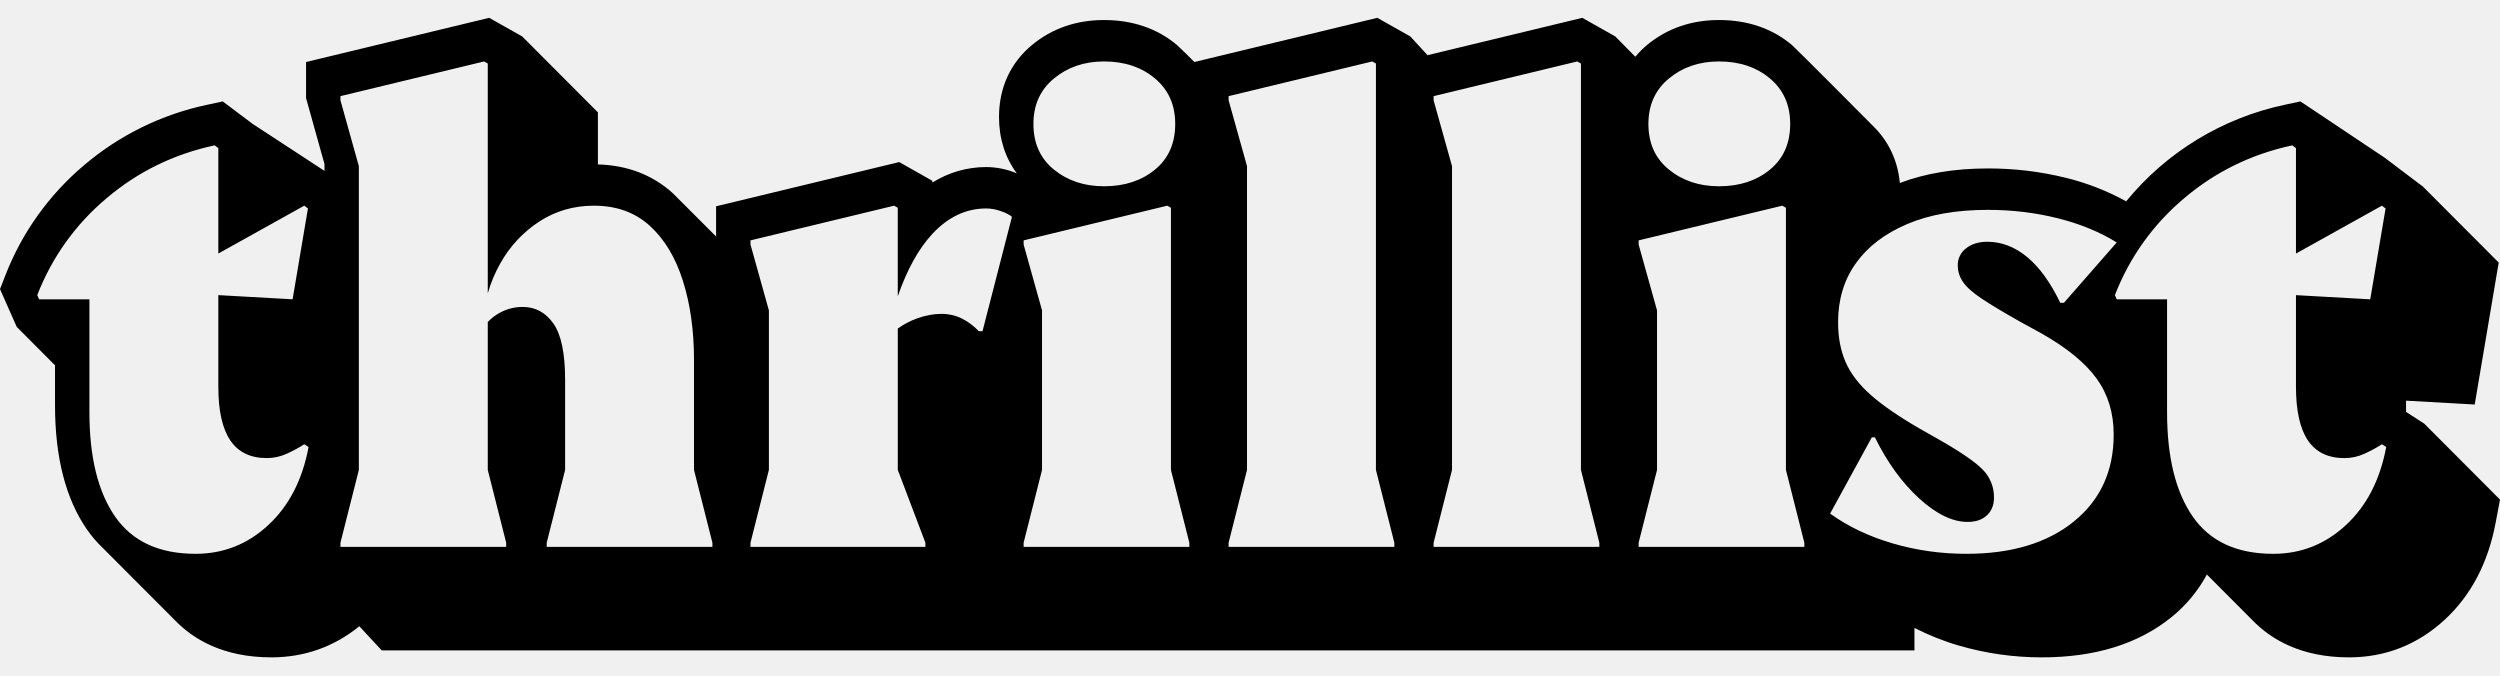
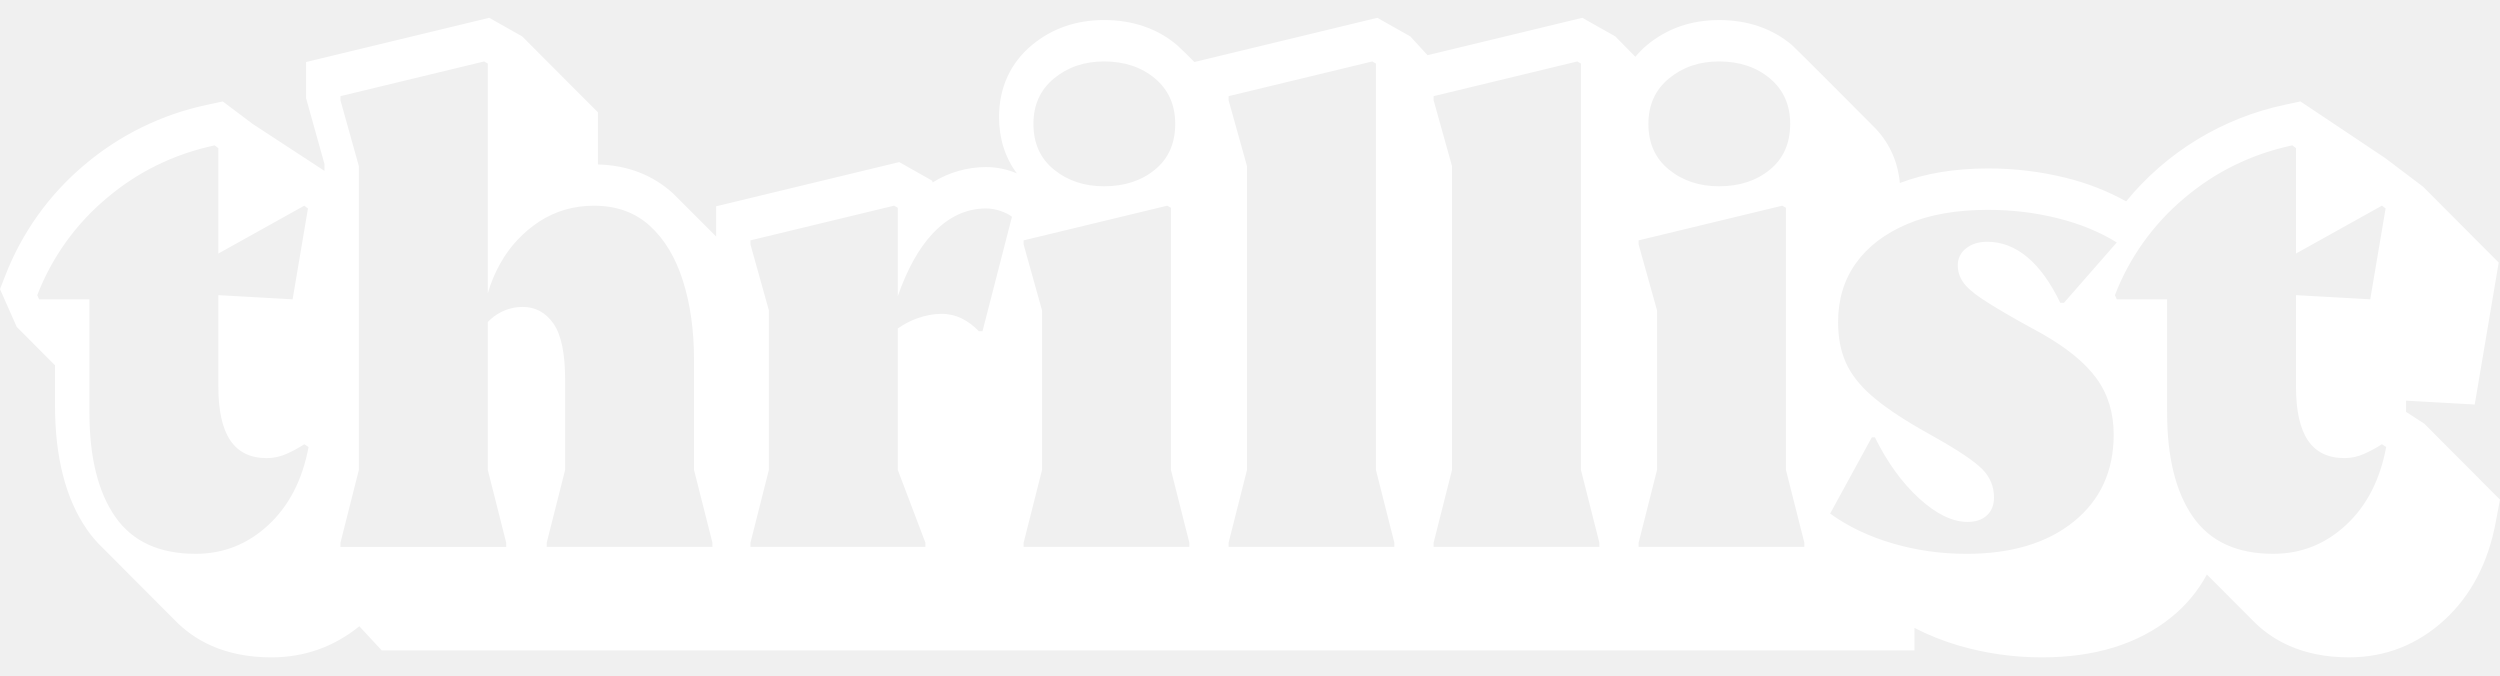
- <svg xmlns="http://www.w3.org/2000/svg" width="137" height="37" class="nav-header-logo" viewBox="0 0 129 33">
-   <path fill="currentColor" fill-rule="evenodd" d="M121.053 26.172c-1.067.99-2.318 1.485-3.753 1.485-1.88 0-3.262-.638-4.149-1.914-.887-1.276-1.33-3.072-1.33-5.386v-5.832h-2.597l-.095-.215a12.307 12.307 0 0 1 3.563-4.991c1.615-1.372 3.478-2.285 5.59-2.738l.19.143v5.44l4.434-2.47.19.143-.792 4.688-3.832-.215v4.724c0 1.24.206 2.164.617 2.773.412.608 1.04.912 1.885.912a2.48 2.48 0 0 0 1.045-.232c.337-.155.634-.316.887-.484l.222.144c-.317 1.694-1.009 3.036-2.075 4.025zm-14.046-.178c-1.373 1.109-3.22 1.663-5.543 1.663-1.309 0-2.576-.178-3.8-.537-1.225-.357-2.302-.87-3.23-1.538l2.153-3.936h.158c.634 1.288 1.394 2.338 2.28 3.149.887.81 1.72 1.216 2.503 1.216.422 0 .754-.112.997-.34.243-.226.365-.53.365-.912a2.01 2.01 0 0 0-.602-1.467c-.402-.406-1.193-.942-2.376-1.61l-.823-.465c-1.077-.62-1.922-1.2-2.534-1.736-.612-.537-1.05-1.103-1.314-1.7-.264-.596-.396-1.288-.396-2.075 0-1.169.306-2.183.918-3.042.613-.858 1.494-1.532 2.645-2.021 1.15-.49 2.539-.734 4.165-.734 1.246 0 2.444.143 3.594.43 1.151.286 2.17.703 3.057 1.252l-2.724 3.113h-.19c-.507-1.05-1.076-1.837-1.71-2.362-.633-.524-1.32-.787-2.059-.787-.443 0-.807.113-1.093.34a1.071 1.071 0 0 0-.427.877c0 .31.09.596.27.858.178.263.5.55.965.86.464.31 1.12.703 1.964 1.18l1.108.608c1.31.74 2.26 1.516 2.85 2.326.591.812.888 1.777.888 2.899 0 1.884-.687 3.381-2.06 4.49zm-15.043-16.3.19.108v13.525l.95 3.758v.215h-8.551v-.215l.95-3.758v-8.23l-.95-3.399v-.214l7.41-1.79zM88.7 2.251c1.056 0 1.932.293 2.629.877.696.585 1.045 1.366 1.045 2.344 0 1.002-.349 1.79-1.045 2.362-.697.572-1.573.858-2.629.858-1.013 0-1.874-.286-2.58-.858-.709-.573-1.062-1.36-1.062-2.362 0-.978.353-1.759 1.061-2.344.707-.584 1.568-.877 2.581-.877zM82.526 27.3h-8.552v-.215l.95-3.758V7.654l-.95-3.399v-.214l7.412-1.79.19.108v20.968l.95 3.758v.215zm-10.578 0h-8.552v-.215l.95-3.758V7.654l-.95-3.399v-.214l7.412-1.79.19.108v20.968l.95 3.758v.215zM60.23 9.694l.19.108v13.525l.95 3.758v.215h-8.551v-.215l.95-3.758v-8.23l-.95-3.399v-.214l7.41-1.79zm-3.263-7.443c1.056 0 1.932.293 2.629.877.697.585 1.045 1.366 1.045 2.344 0 1.002-.348 1.79-1.045 2.362-.697.572-1.573.858-2.629.858-1.013 0-1.874-.286-2.58-.858-.709-.573-1.062-1.36-1.062-2.362 0-.978.353-1.759 1.061-2.344.707-.584 1.568-.877 2.581-.877zm-6.27 13.92h-.19a3.165 3.165 0 0 0-.887-.662 2.35 2.35 0 0 0-1.045-.233c-.402 0-.819.078-1.251.233-.359.129-.69.305-.998.523v7.295l1.425 3.758v.215h-9.026v-.215l.95-3.758v-8.23l-.95-3.399v-.214l7.41-1.79.19.108v4.567c.48-1.384 1.075-2.459 1.79-3.226.813-.87 1.737-1.306 2.772-1.306.232 0 .475.042.728.126.253.084.454.185.602.304l-1.52 5.904zM36.76 27.3h-8.55v-.215l.95-3.758v-4.651c0-1.36-.201-2.326-.602-2.898-.402-.573-.93-.86-1.584-.86-.401 0-.776.09-1.124.269a2.431 2.431 0 0 0-.681.509v7.631l.95 3.758v.215h-8.552v-.215l.95-3.758V7.654l-.95-3.399v-.214l7.412-1.79.19.108v11.856a7.09 7.09 0 0 1 .65-1.55 6.157 6.157 0 0 1 2.026-2.166c.834-.536 1.768-.805 2.803-.805 1.161 0 2.122.346 2.882 1.038.76.692 1.33 1.64 1.71 2.845.38 1.205.57 2.559.57 4.061v5.69l.95 3.757v.215zm-22.914-1.128c-1.066.99-2.317 1.485-3.753 1.485-1.88 0-3.262-.638-4.149-1.914-.887-1.276-1.33-3.072-1.33-5.386v-5.832H2.018l-.095-.215a12.305 12.305 0 0 1 3.563-4.99c1.614-1.373 3.479-2.286 5.59-2.74l.19.143v5.44l4.434-2.47.19.143-.792 4.688-3.832-.215v4.724c0 1.24.206 2.164.618 2.773.412.608 1.039.912 1.884.912.358 0 .707-.077 1.045-.232.338-.155.634-.316.887-.484l.222.144c-.317 1.694-1.009 3.036-2.075 4.025zm111.246-5.23-.939-.607v-.58l3.542.198 1.238-7.325-3.907-3.917-1.974-1.491-4.351-2.907-.792.17a14.451 14.451 0 0 0-8.2 4.986 12.702 12.702 0 0 0-3.115-1.215 16.664 16.664 0 0 0-4.022-.482c-1.717 0-3.24.255-4.54.751-.107-1.16-.584-2.167-1.395-2.954-.056-.06-4.01-4.03-4.17-4.163C91.447.549 90.18.114 88.702.114c-1.43 0-2.68.432-3.71 1.284a4.797 4.797 0 0 0-.61.611L83.35.961 81.648 0l-7.987 1.928-.888-.967L71.07 0l-9.44 2.28a31.06 31.06 0 0 0-.895-.874C59.713.549 58.445.114 56.967.114c-1.43 0-2.679.432-3.71 1.283-1.117.924-1.708 2.21-1.708 3.719 0 1.117.318 2.104.92 2.91a4.108 4.108 0 0 0-1.583-.326 5.22 5.22 0 0 0-2.765.794l-.02-.089-1.701-.962-9.45 2.282v1.557a383.504 383.504 0 0 0-2.226-2.225c-1.047-.953-2.35-1.45-3.872-1.492V4.878L26.945.961 25.243 0l-9.45 2.281v1.863l.95 3.4v.353l-3.701-2.42-1.548-1.163-.79.17a14.395 14.395 0 0 0-6.365 3.12 14.123 14.123 0 0 0-4.07 5.704L0 13.999l.864 1.95 1.953 1.96h.022V20c0 2.675.555 4.83 1.65 6.404.213.307.478.63.804.94.058.059 3.667 3.68 3.73 3.739C9.982 32.076 11.535 33 14 33c1.708 0 3.232-.543 4.542-1.605l1.157 1.247h79.086V31.48c.712.363 1.472.673 2.287.911a15.29 15.29 0 0 0 4.298.609c2.727 0 4.966-.693 6.657-2.059a7.216 7.216 0 0 0 1.848-2.215c.015.014 2.29 2.3 2.352 2.358.96.992 2.514 1.916 4.979 1.916 1.89 0 3.559-.66 4.96-1.96 1.346-1.25 2.226-2.934 2.612-5.003L129 24.86l-3.907-3.918z" />
+ <svg xmlns="http://www.w3.org/2000/svg" version="1.2" baseProfile="tiny" id="Layer_1" x="0px" y="0px" width="137px" height="37px" viewBox="0 0 137 37" overflow="inherit" xml:space="preserve">
+   <path fill="#FFFFFF" d="M128.561,28.771c-1.134,1.052-2.462,1.578-3.986,1.578c-1.996,0-3.464-0.678-4.406-2.033  c-0.941-1.355-1.412-3.263-1.412-5.721v-6.193h-2.758l-0.102-0.228c0.794-2.058,2.096-3.881,3.784-5.301  c1.716-1.457,3.694-2.427,5.937-2.908l0.202,0.152v5.777l4.709-2.623l0.202,0.152l-0.842,4.979l-4.069-0.228v5.017  c0,1.316,0.219,2.298,0.655,2.945c0.438,0.645,1.104,0.968,2.002,0.968c0.383,0,0.762-0.085,1.109-0.246  c0.357-0.165,0.674-0.336,0.942-0.515l0.235,0.153C130.428,26.297,129.692,27.722,128.561,28.771z M113.643,28.583  c-1.457,1.178-3.419,1.767-5.887,1.767c-1.39,0-2.735-0.189-4.035-0.57c-1.301-0.38-2.445-0.925-3.43-1.635l2.286-4.18h0.167  c0.674,1.368,1.48,2.483,2.422,3.345c0.941,0.86,1.826,1.291,2.658,1.291c0.448,0,0.801-0.118,1.059-0.36  c0.258-0.24,0.388-0.563,0.388-0.969c0.01-0.586-0.222-1.148-0.64-1.559c-0.426-0.431-1.267-1-2.523-1.709l-0.873-0.494  c-1.145-0.658-2.041-1.274-2.691-1.844c-0.65-0.57-1.115-1.172-1.396-1.806c-0.28-0.633-0.421-1.368-0.421-2.204  c0-1.242,0.325-2.318,0.975-3.23c0.651-0.912,1.588-1.627,2.81-2.146c1.222-0.521,2.696-0.78,4.423-0.78  c1.324,0,2.596,0.152,3.817,0.457c1.223,0.304,2.305,0.747,3.247,1.33l-2.894,3.306h-0.202c-0.538-1.115-1.143-1.951-1.815-2.509  c-0.673-0.556-1.401-0.835-2.187-0.835c-0.471,0-0.857,0.12-1.161,0.361c-0.292,0.22-0.46,0.566-0.454,0.932  c0,0.329,0.096,0.633,0.287,0.911c0.189,0.279,0.531,0.584,1.025,0.913c0.492,0.329,1.189,0.747,2.086,1.253l1.176,0.646  c1.392,0.787,2.4,1.61,3.027,2.47c0.627,0.862,0.943,1.887,0.943,3.079C115.83,25.814,115.1,27.404,113.643,28.583L113.643,28.583z   M97.667,11.272l0.202,0.115V25.75l1.009,3.991v0.229h-9.081v-0.229l1.009-3.991v-8.74L89.797,13.4v-0.228L97.667,11.272  L97.667,11.272z M94.201,3.367c1.121,0,2.051,0.312,2.791,0.932c0.74,0.621,1.11,1.451,1.11,2.489c0,1.064-0.37,1.901-1.11,2.508  c-0.74,0.608-1.67,0.912-2.791,0.912c-1.076,0-1.99-0.304-2.74-0.912c-0.753-0.608-1.128-1.444-1.128-2.508  c0-1.039,0.375-1.868,1.127-2.489C92.211,3.679,93.125,3.367,94.201,3.367z M87.645,29.97h-9.083v-0.229l1.009-3.991V9.105  l-1.009-3.61V5.269l7.872-1.901l0.201,0.115V25.75l1.01,3.991V29.97z M76.41,29.97h-9.083v-0.229l1.009-3.991V9.105l-1.009-3.61  V5.269l7.872-1.901L75.4,3.482V25.75l1.01,3.991V29.97z M63.965,11.272l0.202,0.115V25.75l1.009,3.991v0.229h-9.081v-0.229  l1.009-3.991v-8.74L56.095,13.4v-0.228L63.965,11.272L63.965,11.272z M60.5,3.367c1.121,0,2.052,0.312,2.792,0.932  c0.74,0.621,1.11,1.451,1.11,2.489c0,1.064-0.37,1.901-1.11,2.508c-0.74,0.608-1.671,0.912-2.792,0.912  c-1.076,0-1.99-0.304-2.74-0.912c-0.753-0.608-1.128-1.444-1.128-2.508c0-1.039,0.375-1.868,1.127-2.489  C58.51,3.679,59.424,3.367,60.5,3.367z M53.841,18.15h-0.202c-0.27-0.288-0.589-0.525-0.942-0.703  c-0.346-0.167-0.726-0.251-1.11-0.248c-0.427,0-0.87,0.083-1.329,0.248c-0.381,0.137-0.733,0.324-1.06,0.555v7.747l1.514,3.991  v0.229h-9.586v-0.229l1.009-3.991v-8.74L41.126,13.4v-0.228l7.87-1.901l0.202,0.115v4.85c0.51-1.47,1.142-2.611,1.901-3.426  c0.864-0.924,1.845-1.387,2.944-1.387c0.246,0,0.504,0.044,0.773,0.134s0.482,0.196,0.639,0.323L53.841,18.15z M39.04,29.97h-9.08  v-0.229l1.009-3.991v-4.939c0-1.443-0.213-2.47-0.639-3.077c-0.427-0.609-0.988-0.914-1.682-0.914c-0.426,0-0.824,0.096-1.194,0.286  c-0.271,0.136-0.516,0.319-0.723,0.541v8.104l1.009,3.991v0.229h-9.083v-0.229l1.009-3.991V9.105l-1.009-3.61V5.269l7.872-1.901  l0.202,0.115v12.591c0.164-0.574,0.396-1.126,0.69-1.646c0.52-0.931,1.258-1.72,2.152-2.3c0.886-0.569,1.877-0.855,2.977-0.855  c1.233,0,2.253,0.368,3.061,1.102c0.807,0.735,1.413,1.742,1.816,3.021c0.404,1.28,0.605,2.718,0.605,4.313v6.043l1.009,3.989V29.97  z M14.705,28.771c-1.132,1.052-2.46,1.578-3.986,1.578c-1.997,0-3.464-0.678-4.406-2.033S4.9,25.054,4.9,22.596v-6.193H2.143  l-0.101-0.228c0.794-2.058,2.095-3.881,3.784-5.299c1.714-1.458,3.695-2.428,5.937-2.91l0.202,0.152v5.777l4.709-2.623l0.202,0.152  l-0.841,4.979l-4.069-0.229v5.017c0,1.317,0.219,2.299,0.656,2.945s1.104,0.969,2.001,0.969c0.38,0,0.75-0.082,1.109-0.246  c0.359-0.165,0.673-0.336,0.942-0.514l0.235,0.152C16.573,26.295,15.838,27.721,14.705,28.771L14.705,28.771z M132.85,23.217  l-0.997-0.645v-0.615l3.762,0.21l1.314-7.779l-4.149-4.16l-2.096-1.583l-4.621-3.087l-0.842,0.181  c-3.421,0.722-6.493,2.589-8.708,5.295c-1.041-0.574-2.153-1.008-3.308-1.291c-1.398-0.344-2.832-0.516-4.271-0.512  c-1.824,0-3.441,0.271-4.822,0.798c-0.113-1.232-0.62-2.301-1.481-3.137c-0.06-0.064-4.259-4.28-4.429-4.421  c-1.083-0.91-2.429-1.372-3.998-1.372c-1.52,0-2.847,0.459-3.94,1.364c-0.235,0.196-0.452,0.414-0.647,0.649L88.52,1.997  l-1.809-1.021l-8.482,2.048l-0.942-1.027l-1.809-1.021L65.452,3.398c-0.311-0.315-0.627-0.625-0.951-0.928  c-1.085-0.91-2.432-1.372-4.001-1.372c-1.519,0-2.845,0.459-3.94,1.363c-1.186,0.981-1.813,2.347-1.813,3.95  c0,1.186,0.337,2.234,0.977,3.09c-0.532-0.226-1.103-0.343-1.681-0.346c-1.038,0-2.056,0.292-2.936,0.843l-0.021-0.095l-1.807-1.021  l-10.036,2.423v1.654c-0.785-0.791-1.573-1.579-2.364-2.363c-1.112-1.012-2.496-1.54-4.112-1.584V6.157l-4.149-4.16l-1.808-1.021  L16.772,3.399v1.979l1.009,3.611v0.375l-3.931-2.57l-1.644-1.235l-0.839,0.181C8.874,6.263,6.55,7.401,4.608,9.052  c-1.927,1.624-3.413,3.708-4.322,6.058L0,15.844l0.917,2.071l2.074,2.081h0.023v2.221c0,2.842,0.589,5.13,1.752,6.801  c0.226,0.326,0.507,0.67,0.854,0.999c0.062,0.062,3.895,3.908,3.961,3.971c1.019,1.055,2.668,2.036,5.286,2.036  c1.814,0,3.433-0.576,4.824-1.705l1.229,1.324h83.991v-1.233c0.757,0.386,1.563,0.714,2.429,0.968  c1.483,0.432,3.02,0.648,4.564,0.646c2.896,0,5.274-0.736,7.07-2.188c0.806-0.644,1.473-1.443,1.963-2.352  c0.016,0.015,2.432,2.442,2.498,2.504c1.02,1.054,2.67,2.035,5.287,2.035c2.008,0,3.779-0.701,5.268-2.082  c1.43-1.327,2.364-3.115,2.773-5.312l0.236-1.25L132.85,23.217L132.85,23.217z" />
</svg>
